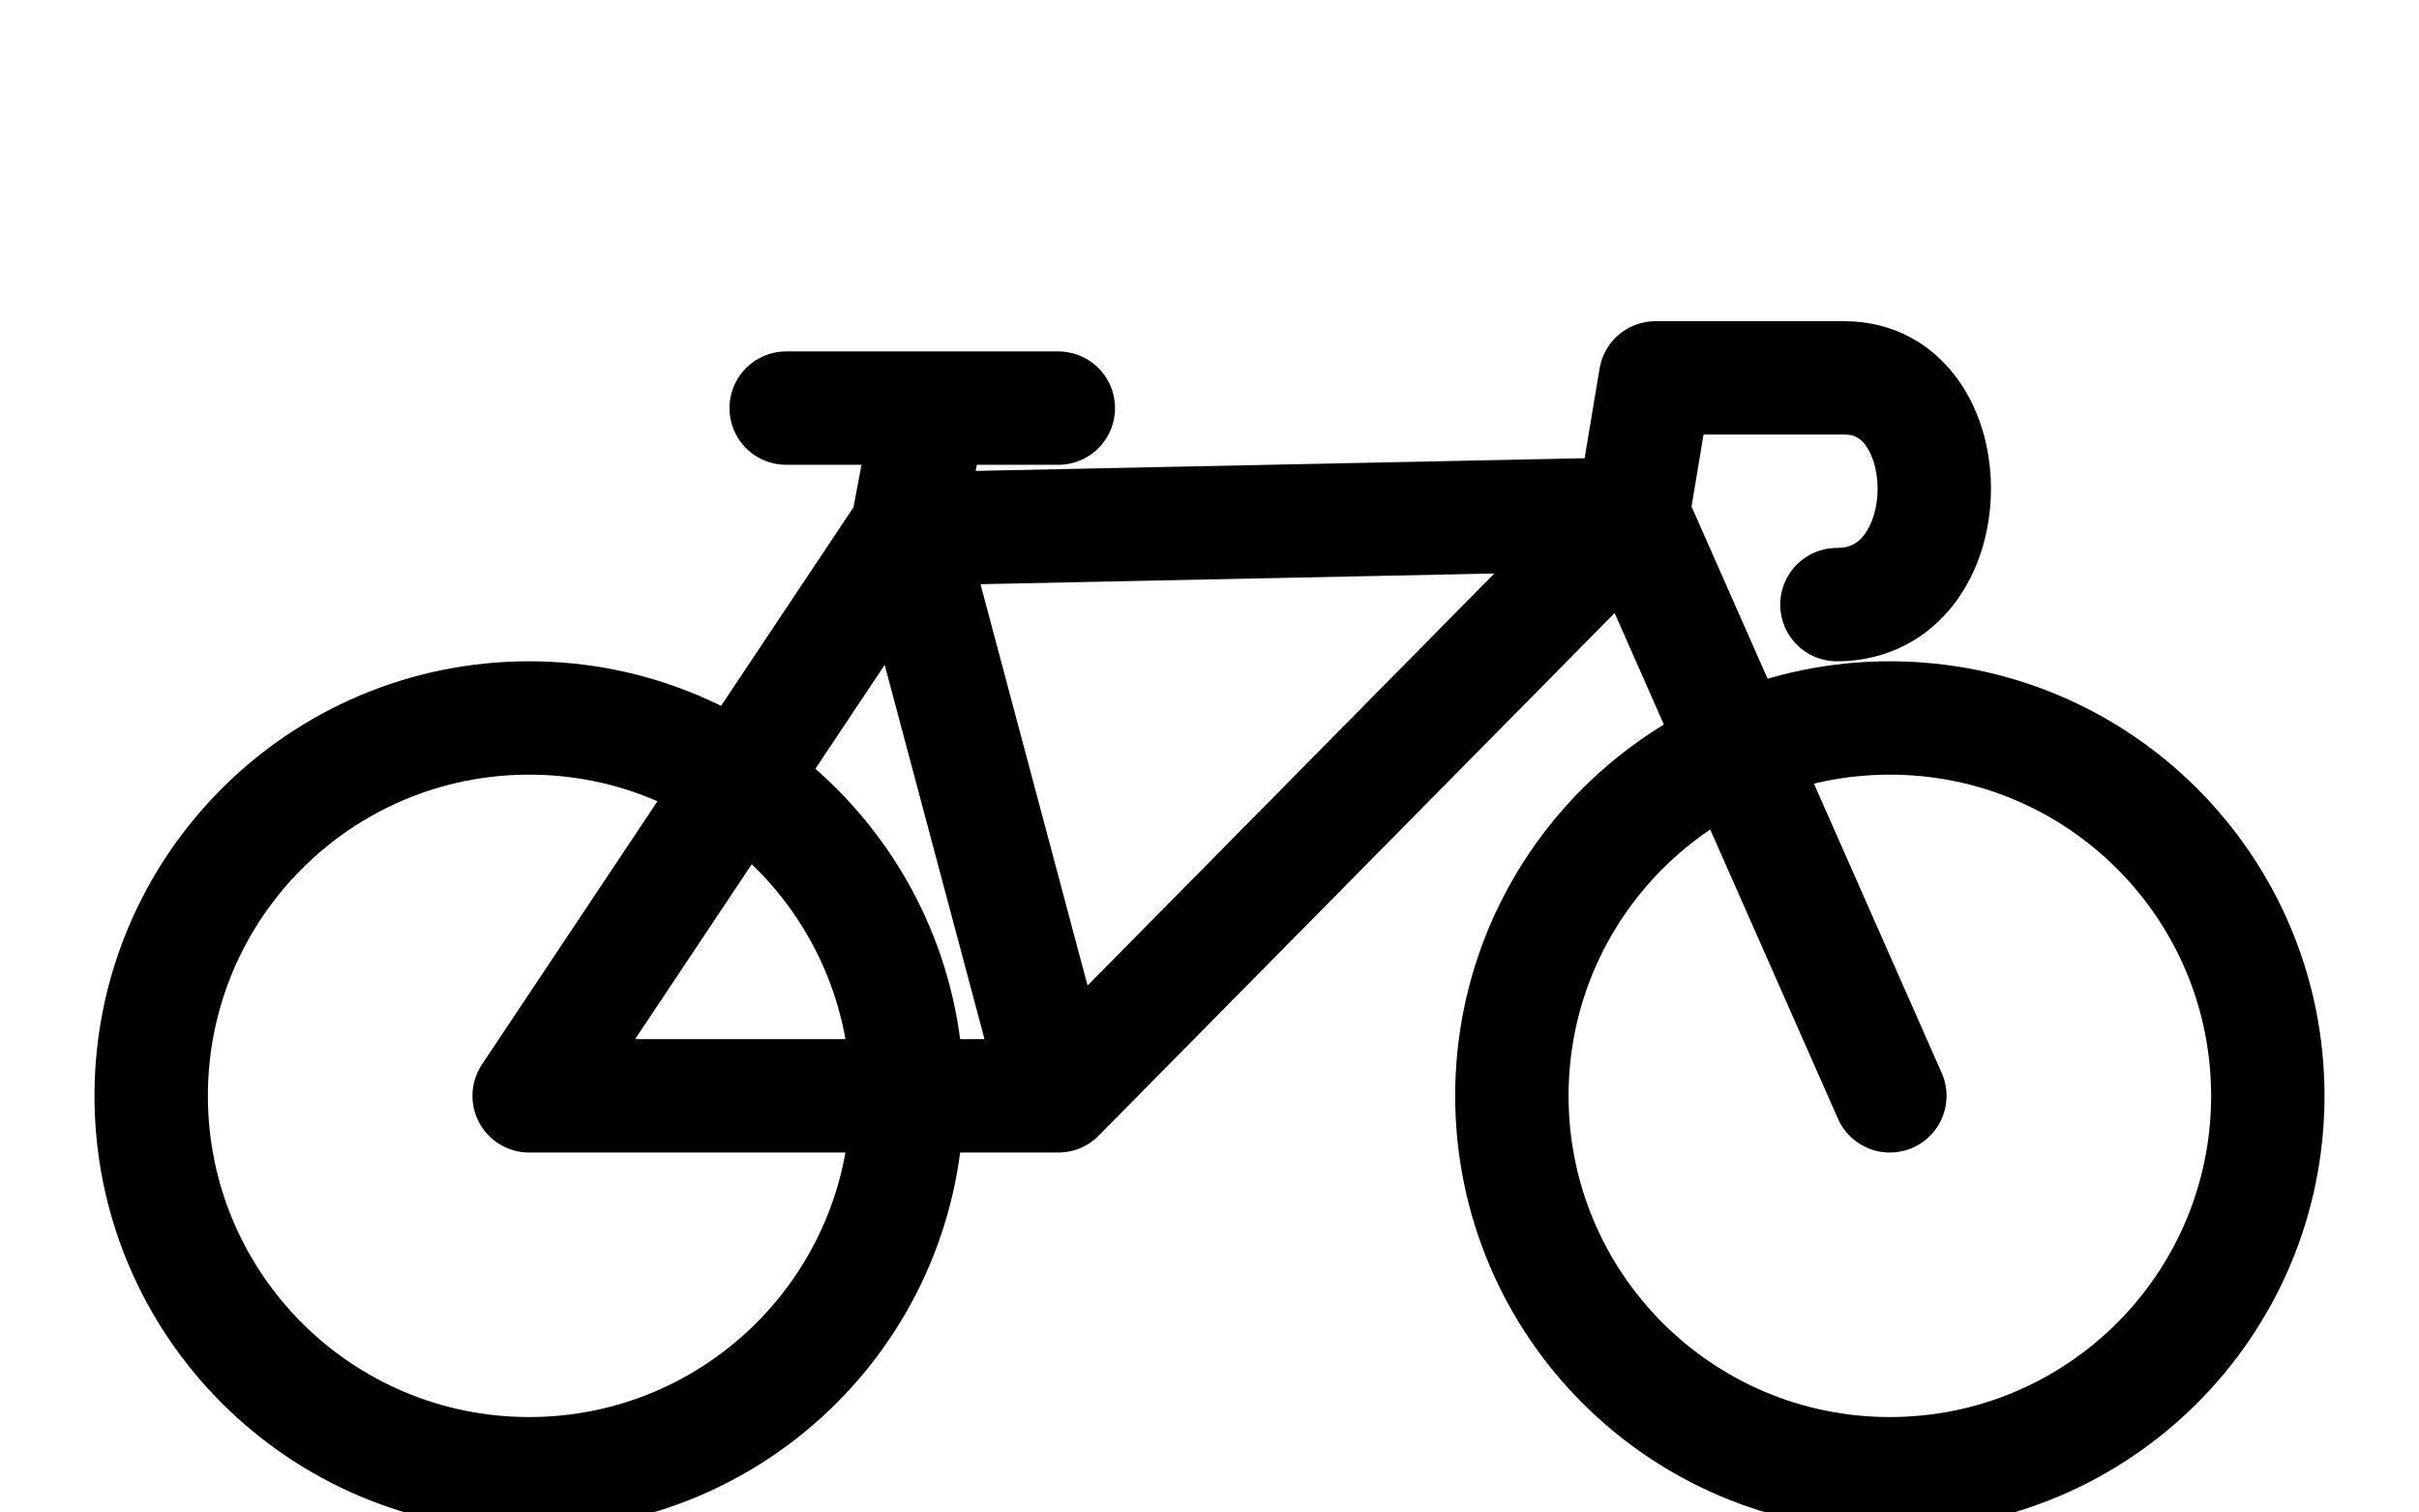
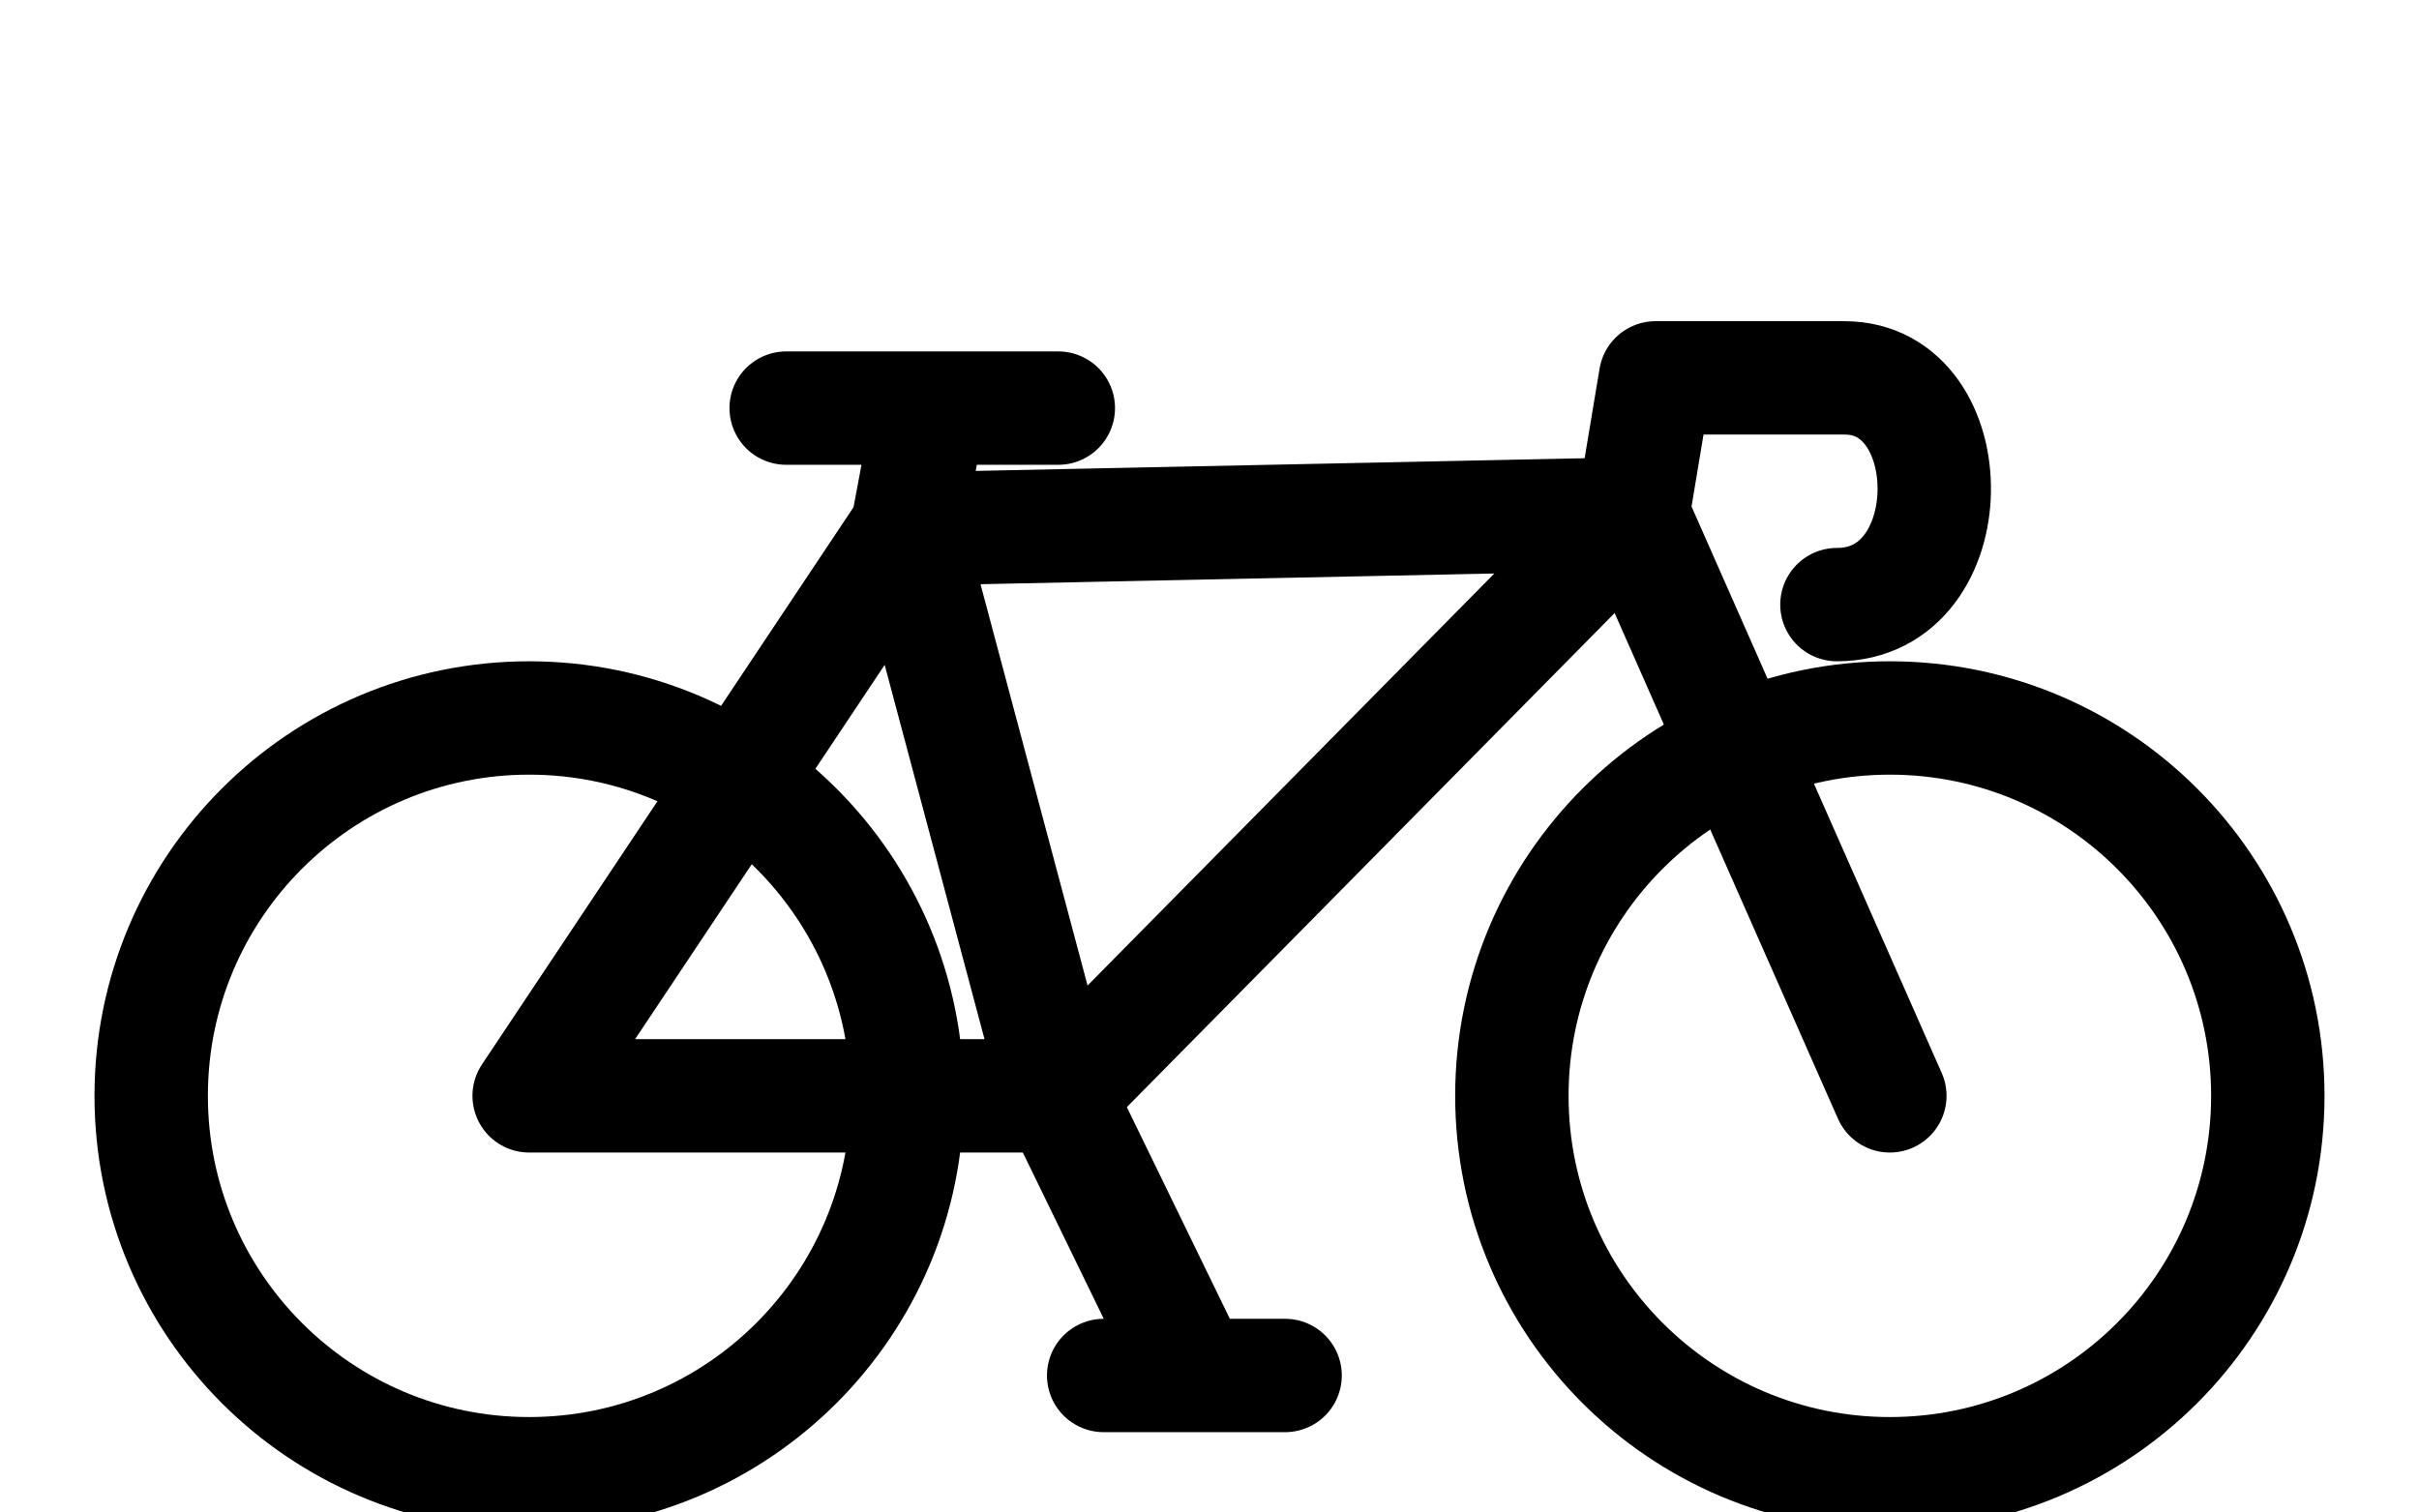
<svg xmlns="http://www.w3.org/2000/svg" viewBox="0 0 32 20" fill="none" stroke="#000" stroke-width="1.5" stroke-linecap="round" stroke-linejoin="round">
+   <path d="M14 14.5L15.8 18.2M14.6 18.2H17" />
  <circle cx="7" cy="14.5" r="5" />
  <circle cx="25" cy="14.5" r="5" />
  <path d="M7 14.5L14 14.5L12,7L7 14.5M12,7L21.6,6.8L14 14.5M21.6,6.8L25 14.5M10.4 5.4H14M12 7L12.3 5.4M21.6 6.8L21.9 5H24.4C26 5 26 8 24.3 8" />
</svg>
